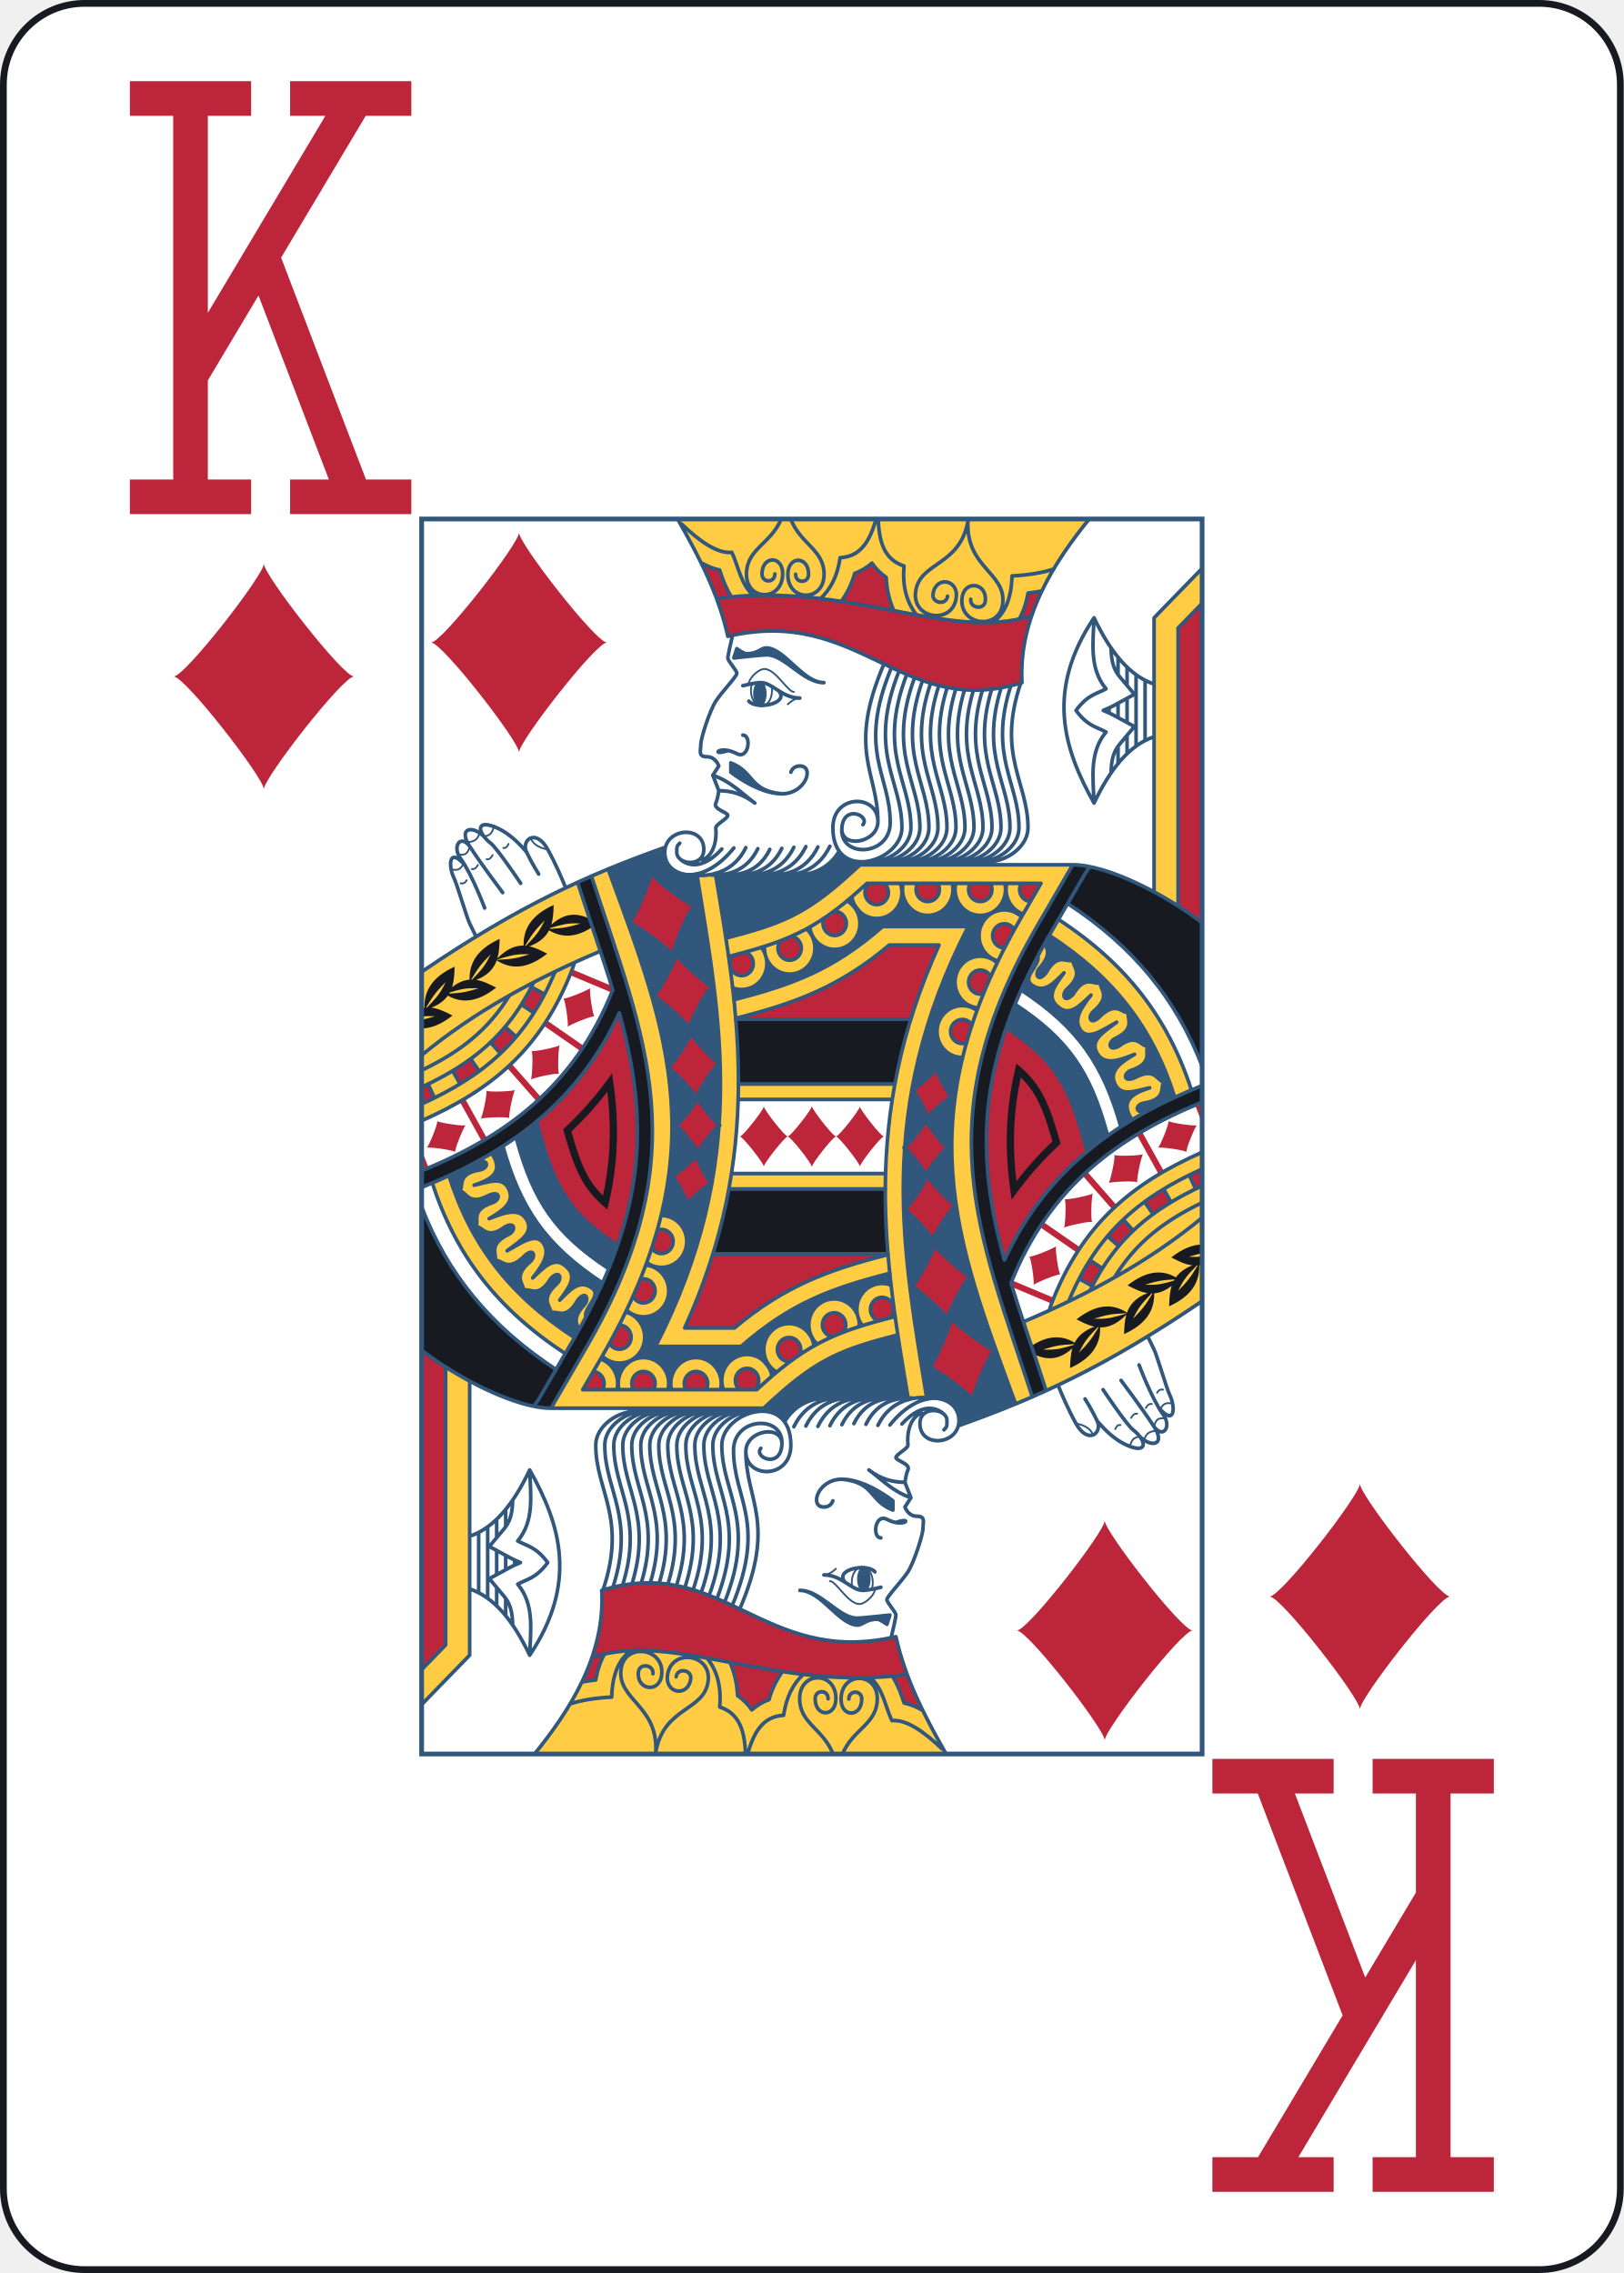
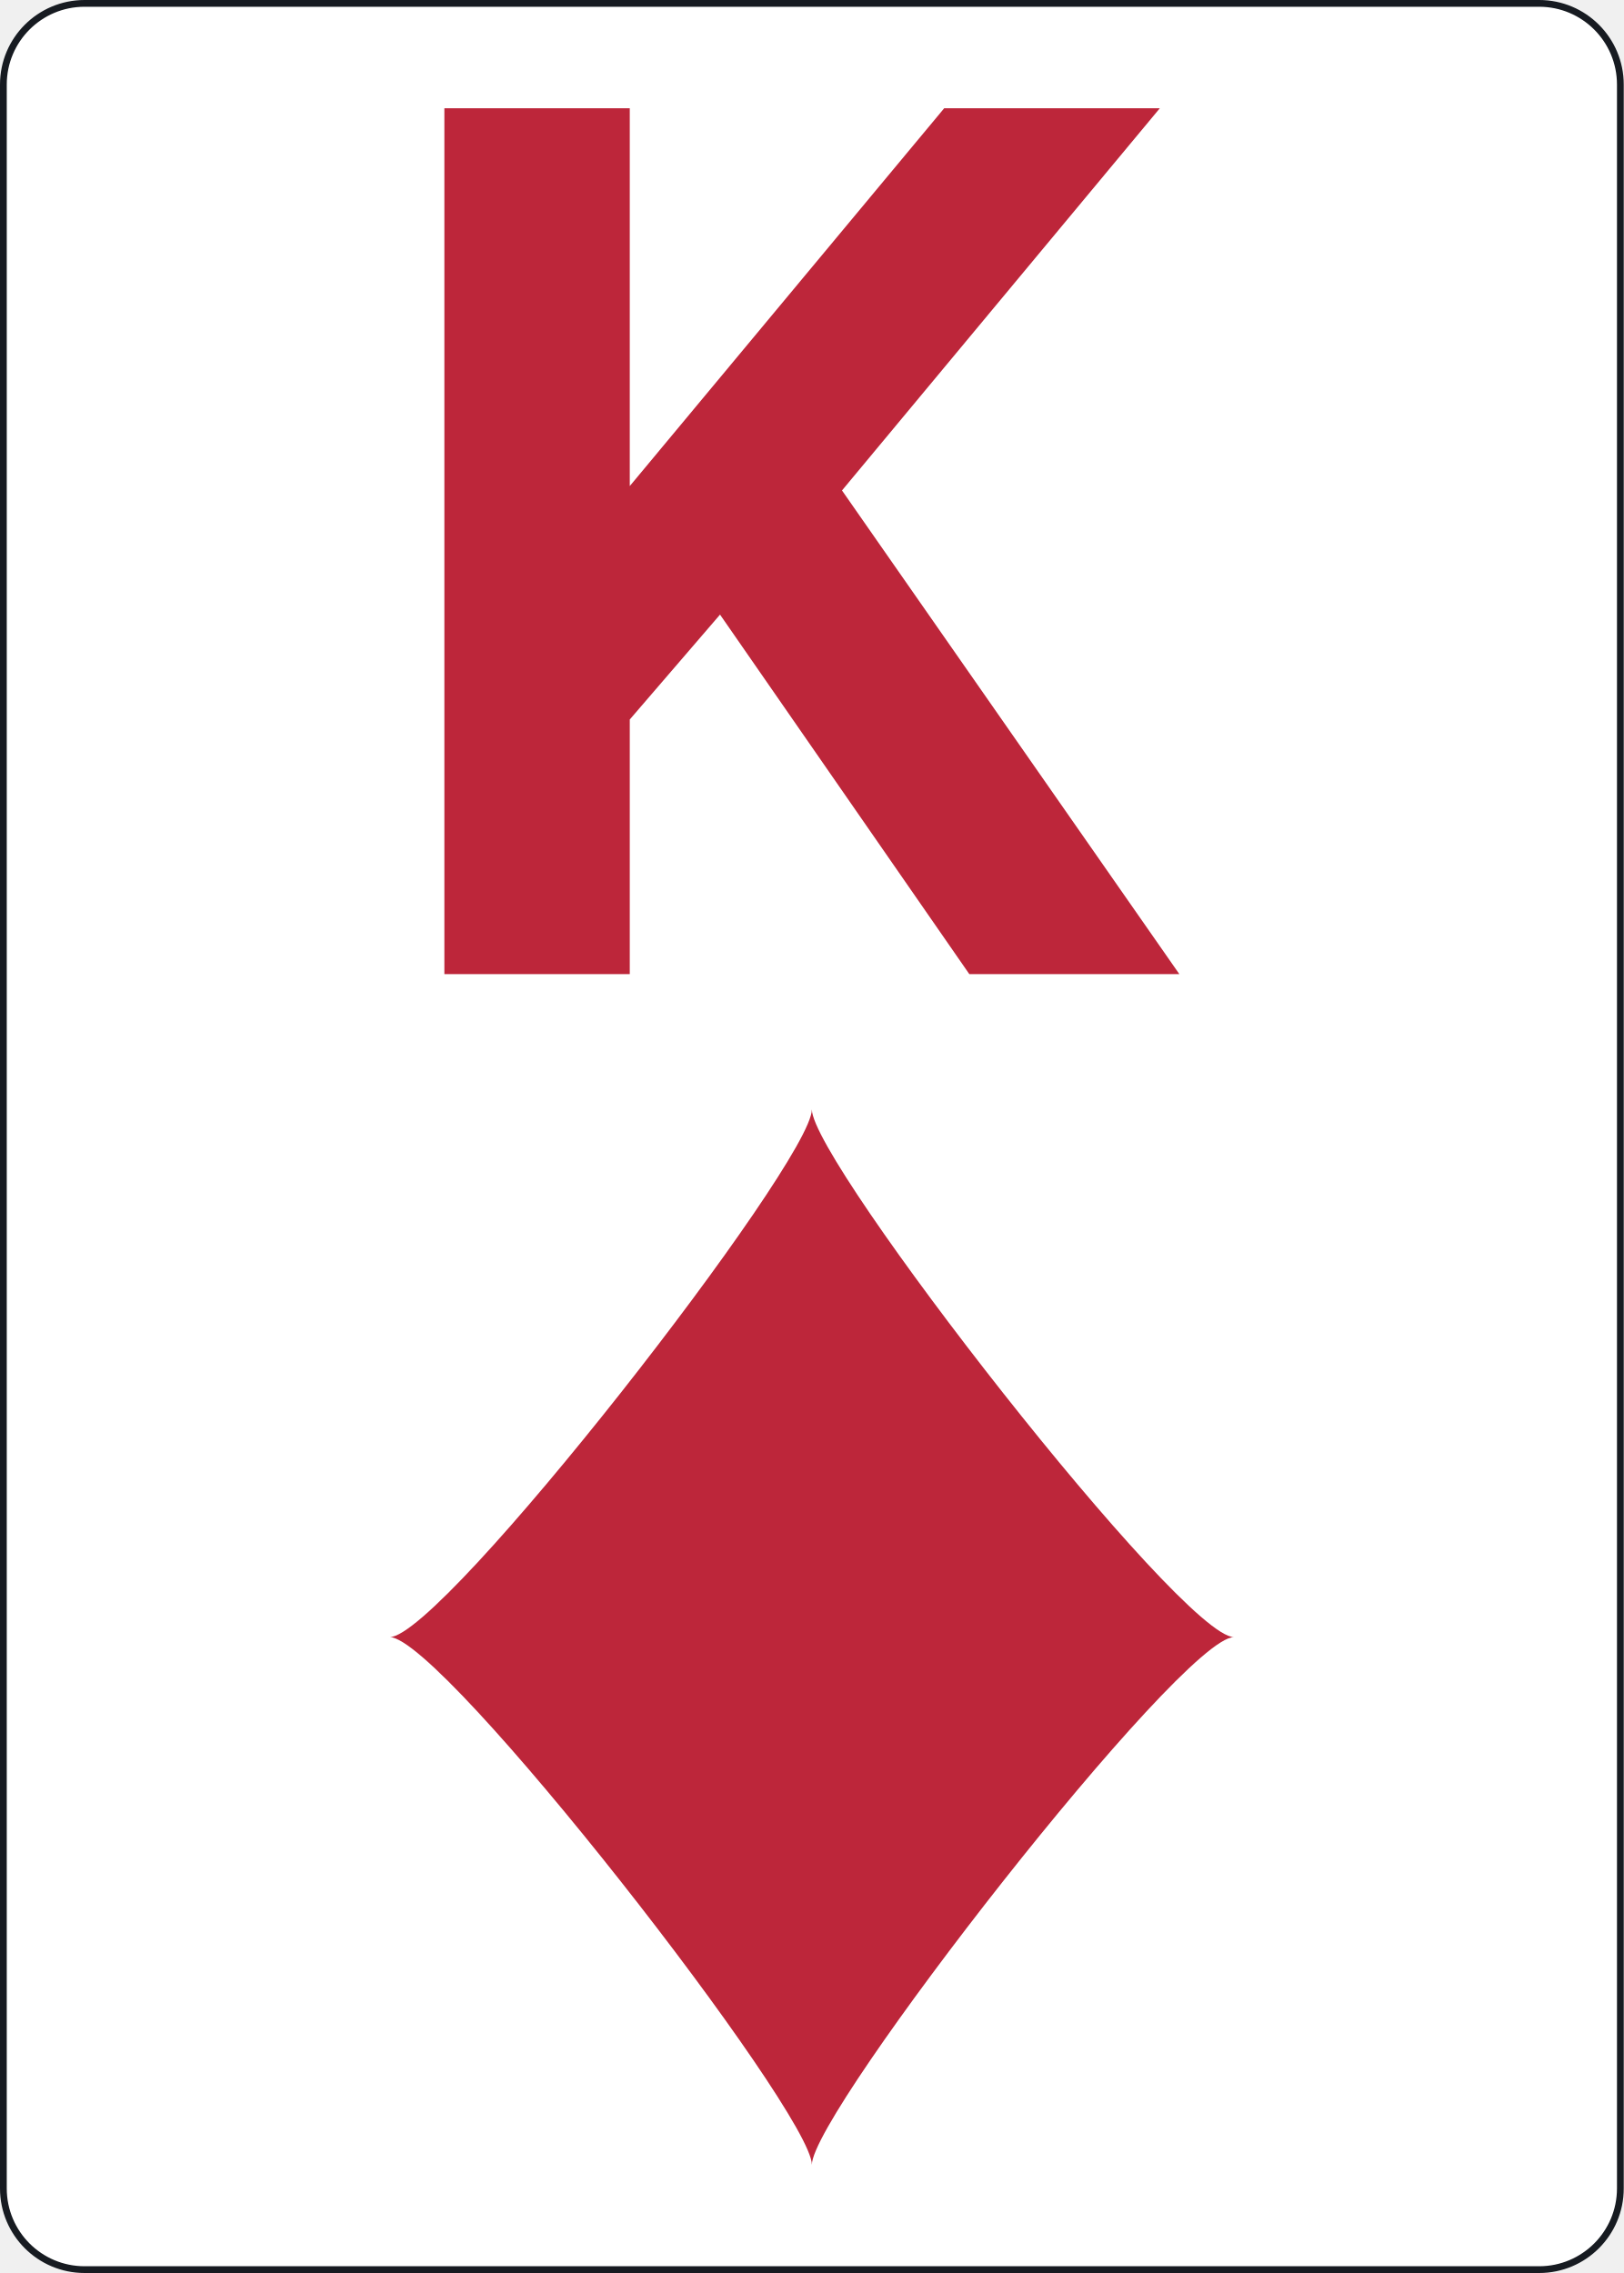
- <svg xmlns="http://www.w3.org/2000/svg" xmlns:xlink="http://www.w3.org/1999/xlink" class="card" face="KD" height="3.5in" preserveAspectRatio="none" viewBox="-120 -168 240 336" width="2.5in">
-   <defs>
-     <symbol id="VDK" viewBox="-500 -500 1000 1000" preserveAspectRatio="xMinYMid">
-       <path d="M-285 -460L-85 -460M-185 -460L-185 460M-285 460L-85 460M85 -460L285 -460M185 -440L-170 155M85 460L285 460M185 440L-10 -70" stroke="#bd263a" stroke-width="80" stroke-linecap="square" stroke-miterlimit="1.5" fill="none" />
-     </symbol>
-     <symbol id="SDK" viewBox="-600 -600 1200 1200" preserveAspectRatio="xMinYMid">
-       <path d="M-400 0C-350 0 0 -450 0 -500C0 -450 350 0 400 0C350 0 0 450 0 500C0 450 -350 0 -400 0Z" fill="#bd263a" />
-     </symbol>
-     <symbol id="DK6" preserveAspectRatio="none" viewBox="0 0 1300 2000">
-       <path stroke="#31577d" stroke-linecap="round" stroke-linejoin="round" stroke-width="3" fill="none" d="M545,265c2.64,-9.531 17.644,-23.57 27.903,-22.032C591.207,245.713 610,280 620,280M630,290c-10,0 -20,10 -20,10M583.008,271.841c0.353,1.98 0.541,4.055 0.541,6.192 0,13.807 -7.835,25 -17.5,25 -9.665,0 -17.5,-11.193 -17.5,-25 0,-4.428 0.806,-8.588 2.22,-12.196M120.802,496.815c-3.725,13.385 -7.12,15.266 -16.172,17.234M96.463,508.491c-3.725,13.385 -11.329,13.379 -20.381,15.348M80.207,529.943c-3.725,13.385 -7.7,14.104 -18.204,13.751M69.59,558.281c-5.031,10.627 -11.039,10.476 -19.656,9.542M181.952,517.242C188.179,532.903 210,535 210,535M65,590c4.797,0.895 7.937,-1.11 10,-5M108.204,551.026c4.797,0.895 7.937,-2.906 10,-6.796M65,590c4.797,0.895 7.937,-1.11 10,-5M136.026,532.691c4.797,0.895 6.654,-2.65 8.717,-6.539M83.686,566.814c4.797,0.895 7.937,-2.65 10,-6.539" />
-       <use xlink:href="#SDK" height="120" width="120" transform="translate(650,1000)scale(1,0.972)rotate(0)translate(-60,-60)" />
-       <use xlink:href="#SDK" height="120" width="120" transform="translate(570,1000)scale(1,0.972)rotate(0)translate(-60,-60)" />
-       <use xlink:href="#SDK" height="170" width="170" transform="translate(400,640)scale(1,0.972)rotate(-15)translate(-85,-85)" stroke="#31577d" stroke-width="42.352" stroke-linejoin="round" stroke-linecap="round" />
-       <use xlink:href="#SDK" height="150" width="150" transform="translate(435,765)scale(1,0.972)rotate(-10)translate(-75,-75)" stroke="#31577d" stroke-width="48" stroke-linejoin="round" stroke-linecap="round" />
-       <use xlink:href="#SDK" height="130" width="130" transform="translate(453,885)scale(1,0.972)rotate(-5)translate(-65,-65)" stroke="#31577d" stroke-width="55.384" stroke-linejoin="round" stroke-linecap="round" />
-       <use xlink:href="#SDK" height="110" width="110" transform="translate(460,982)scale(1,0.972)rotate(0)translate(-55,-55)" stroke="#31577d" stroke-width="65.454" stroke-linejoin="round" stroke-linecap="round" />
-       <use xlink:href="#SDK" height="100" width="100" transform="translate(450,1070)scale(1,0.972)rotate(10)translate(-50,-50)" stroke="#31577d" stroke-width="72" stroke-linejoin="round" stroke-linecap="round" />
-       <use xlink:href="#SDK" height="90" width="90" transform="translate(1259,1000)scale(1,0.972)rotate(60)translate(-45,-45)" />
-       <use xlink:href="#SDK" height="90" width="90" transform="translate(1173,1052)scale(1,0.972)rotate(50)translate(-45,-45)" />
-       <use xlink:href="#SDK" height="90" width="90" transform="translate(1094,1120)scale(1,0.972)rotate(40)translate(-45,-45)" />
-       <use xlink:href="#SDK" height="90" width="90" transform="translate(1038,1209)scale(1,0.972)rotate(30)translate(-45,-45)" />
-     </symbol>
-     <symbol id="DK5" preserveAspectRatio="none" viewBox="0 0 1300 2000">
-       <path stroke="#31577d" stroke-linecap="round" stroke-linejoin="round" stroke-width="6" fill="none" d="M1205,261.182v97.637M1190,252.129V367.871M1175,350.311v29.996M1175,290.406l-10e-5,39.187M1175,239.693v29.996M1160,368.373v27.984M1160,298.355l10e-5,23.289M1160,223.643v27.984M1145,305.873v8.254M520.134,778.543C616.396,754.406 684.392,730.935 767.926,660h142.395c-156.787,297.276 -107.906,528.857 -68.797,765.254M525.766,808.059C620.591,784.352 694.855,758.784 778.836,690h83.006c-131.846,281.901 -89.778,512.978 -51.069,736.045M989.366,1432.945C889.254,1168.199 806.638,966.909 1000.051,642.941L1031.658,590H741.766l-9.922,8.756C653.494,667.888 603.995,685.13 511.713,708.48M1017.097,1421.323C928.021,1156.019 838.469,972.117 1025.811,658.32L1084.508,560H730.424l-18.43,16.26c-74.361,65.612 -115.843,79.924 -204.671,102.393M426.291,0.007C462.762,61.82 494.762,122.796 510,190 730,140 800,325 1000,265 993.852,157.297 1056.123,67.145 1111.966,-0.018M614.759,0.032C631.487,41.41 670.706,49.677 670.34,90.06c-0.408,44.997 -60.979,44.224 -60.335,-0.77 0.435,-30.41 34.906,-29.556 34.477,0.44 -0.215,14.998 -21.763,14.723 -21.548,-0.275M599.096,0.044C581.146,40.794 541.84,48.101 541.051,88.41c-0.88,44.991 59.691,45.764 60.335,0.77 0.435,-30.41 -34.048,-30.436 -34.477,-0.44 -0.215,14.998 21.333,15.273 21.548,0.275M910,3.41c-3.958,75.052 63.504,83.571 57.94,133.177 -5.014,44.699 -73.043,36.172 -67.764,-8.495 3.568,-30.189 42.241,-24.924 38.722,4.854 -1.76,14.889 -25.961,11.855 -24.201,-3.034M910,3.41C896.361,77.248 828.885,68.851 822.732,118.383c-5.544,44.633 62.485,53.162 67.764,8.495 3.568,-30.189 -35.203,-34.632 -38.722,-4.854 -1.76,14.889 22.442,17.923 24.201,3.034M491.884,128.804C710,100 880,200 1015.604,156.595M995.411,161.923C1002.408,149.77 1007.254,135.659 1010,120c8.271,-0.945 15.987,-2.113 23.204,-3.475M951.488,167.374c19.219,-13.488 30.892,-37.153 31.903,-75.195 30.425,-1.548 52.501,-5.644 69.805,-11.195M466.519,71.255c9.446,5.241 19.354,9.279 29.914,11.366 3.985,11.503 8.452,24.997 17.213,39.74 0.763,1.283 1.566,2.56 2.409,3.829M552.628,123.893C531.219,105.072 528.495,78.759 516.729,54.105 491.699,56.297 462.178,35.159 433.183,8.316M698.804,133.696c9.723,-12.91 17.517,-28.178 22.597,-45.676 10.847,-3.769 20.57,-9.546 28.66,-16.604 6.148,8.853 14.187,16.87 23.799,23.219 0.785,19.912 5.349,38.047 12.742,53.992M757.092,0.052C747.112,32.943 733.174,60.761 697.089,62.687 692.459,93.201 680.697,114.38 664.045,129.146M824.538,155.374C808.692,135.989 800.327,110.644 803.527,76.109 768.856,65.234 762.116,34.589 760.381,0.043M0.128,733.28C160.872,627.138 273.947,577.151 405.892,531.565M1084.508,560c58.556,0 155.048,48.393 215.606,93.996M1060.798,648.537c113.096,71.77 182.617,159.57 221.424,276.264M1045.468,674.302c108.824,68.979 172.626,150.486 209.091,262.347M1300.071,886.19C1257.215,777.442 1184.743,691.771 1076.171,622.798M998.735,762.9c94.583,60.402 136.897,120.761 165.899,221.531M988.568,785.964c89.063,57.044 124.762,109.898 152.397,206.618l1.791,6.27M973.923,823.823c78.203,50.361 103.128,90.662 128.581,179.747l5.989,20.963M1045.369,1281.592l3.338,-9.824c51.421,-130.622 135.35,-196.342 251.249,-246.259M1154.091,1227.949c35.812,-56.212 81.928,-90.805 145.814,-120.773M1113.379,1249.43c42.764,-84.642 101.834,-131.066 186.517,-169.544M1077.871,1266.58c47.687,-111.379 119.453,-168.575 222.006,-213.896M970.828,1200.002C1041.668,1050.464 1161.946,971.391 1299.957,917.595M981.741,1237.189C1046.058,1080.041 1161.175,999.873 1299.994,944.443M1002.278,1300.143c108.097,-44.364 209.475,-97.716 297.742,-168.601M970.203,1198.396c-13.491,-48.251 -23.451,-95.134 -27.496,-142.517 -9.688,-113.478 12.898,-231.197 104.568,-384.744l58.697,-98.32 7.089,-9.682M1039.892,1410.606c-19.667,-59.873 -42.017,-121.299 -58.398,-173.96M523.076,810 814.875,810M527.684,915 788.328,915M527.262,940 783.957,940M1113.101,1200.255l20.73,13.447M1142.463,1161.465l18.51,16.033M1168.828,1134.571l16.461,17.846M1204.197,1105.897l14.1,19.81M1236.013,1085.268l12.336,21.066M1278.611,1062.598l10.579,22.262M1095.363,1230.498l21.824,11.578M1220,603.865V160l80,-80M1260,626.748V176.568l39.999,-39.999M1219.982,352.664C1178.5,366.005 1146.587,405.675 1120,460c-1.436,-40.363 -8.306,-82.087 20,-115 -16.063,-8.511 -30.68,-9.463 -50,-35 19.32,-25.537 33.937,-26.489 50,-35 -28.306,-32.913 -21.436,-74.637 -20,-115 26.587,54.325 58.5,93.995 99.982,107.336M1148.301,411.435c0.056,-3.197 0.194,-6.275 0.441,-9.224 1.32,-15.756 4.72,-26.855 14.004,-37.65l24.494,-28.482 -33.195,-17.588c-8.638,-4.577 -14.026,-6.531 -18.703,-8.49 4.677,-1.959 10.065,-3.914 18.703,-8.49l33.195,-17.588 -24.494,-28.482c-9.284,-10.795 -12.684,-21.895 -14.004,-37.65 -0.247,-2.949 -0.385,-6.027 -0.441,-9.224M1120,160c-80.254,116.73 -51.745,210.787 0,300M708.559,618.376A42,42 0 0 1 730,655v0a42,42 0 0 1 -42,42 42,42 0 0 1 -41.598,-36.205M686.029,635.6A19.5,19.5 0 0 1 688,635.5 19.5,19.5 0 0 1 707.5,655 19.5,19.5 0 0 1 688,674.5 19.5,19.5 0 0 1 668.5,655a19.5,19.5 0 0 1 2.091,-8.784M797.229,589.997A42,42 0 0 1 800,605 42,42 0 0 1 758,647 42,42 0 0 1 716.564,611.857M770.453,589.995A19.5,19.5 0 0 1 777.5,605 19.5,19.5 0 0 1 758,624.5 19.5,19.5 0 0 1 738.5,605a19.5,19.5 0 0 1 7.055,-15.012M883.79,589.99A42,42 0 0 1 885,600a42,42 0 0 1 -42,42 42,42 0 0 1 -42,-42 42,42 0 0 1 1.211,-10.012M859.734,589.989A19.5,19.5 0 0 1 862.5,600 19.5,19.5 0 0 1 843,619.5 19.5,19.5 0 0 1 823.5,600a19.5,19.5 0 0 1 2.767,-10.012M971.29,589.99A42,42 0 0 1 972.5,600a42,42 0 0 1 -42,42 42,42 0 0 1 -42,-42 42,42 0 0 1 1.211,-10.012M947.234,589.989A19.5,19.5 0 0 1 950,600 19.5,19.5 0 0 1 930.5,619.5 19.5,19.5 0 0 1 911,600a19.5,19.5 0 0 1 2.767,-10.012M1001.961,639.758A42,42 0 0 1 973.5,600a42,42 0 0 1 1.211,-10.012M1014.087,619.449A19.5,19.5 0 0 1 996,600a19.5,19.5 0 0 1 2.767,-10.012M960.294,715.741A42,42 0 0 1 928.5,675a42,42 0 0 1 42,-42 42,42 0 0 1 28.739,11.372M971.157,694.489A19.5,19.5 0 0 1 970.5,694.5 19.5,19.5 0 0 1 951,675a19.5,19.5 0 0 1 19.5,-19.5 19.5,19.5 0 0 1 16.785,9.575M926.665,791.825A42,42 0 0 1 888.5,750a42,42 0 0 1 42,-42 42,42 0 0 1 28.229,10.901M935.972,768.717A19.5,19.5 0 0 1 930.5,769.5 19.5,19.5 0 0 1 911,750a19.5,19.5 0 0 1 19.5,-19.5 19.5,19.5 0 0 1 17.494,10.885M901.237,871.994A42,42 0 0 1 900.5,872a42,42 0 0 1 -42,-42 42,42 0 0 1 42,-42 42,42 0 0 1 24.636,7.984M907.72,848.114A19.5,19.5 0 0 1 900.5,849.5 19.5,19.5 0 0 1 881,830a19.5,19.5 0 0 1 19.5,-19.5 19.5,19.5 0 0 1 16.278,8.763M641.043,663.734A42,42 0 0 1 655,695a42,42 0 0 1 -42,42 42,42 0 0 1 -42,-42 42,42 0 0 1 0.104,-2.949M615.923,675.72A19.5,19.5 0 0 1 632.5,695 19.5,19.5 0 0 1 613,714.5 19.5,19.5 0 0 1 593.5,695a19.5,19.5 0 0 1 4.158,-12.037M565.706,693.65A42,42 0 0 1 575,720a42,42 0 0 1 -42,42 42,42 0 0 1 -15.083,-2.802M538.79,701.38A19.5,19.5 0 0 1 552.5,720 19.5,19.5 0 0 1 533,739.5 19.5,19.5 0 0 1 513.5,720a19.5,19.5 0 0 1 5.342,-13.409M795.159,246.412C741.578,377.816 800,422.21 800,500c0,55 -115,90 -115,0 0,-55 75,-55 75,-10 0,35 -62.765,44.891 -60,10 3.052,-38.508 47.487,-19.355 35,-5M782.517,240.733C724.777,376.332 780.484,412.89 780.484,491.79 780.484,546.79 695,550 700,500M770,235C708.212,375.321 760,410 760,490M807.997,251.821C758.185,379.052 815,423.287 815,500c0,30.823 -36.118,55.365 -67.872,55.144M821.048,256.901C774.7,380.245 830,424.317 830,500c0,30.823 -36.118,55.365 -67.872,55.144M834.323,261.583C791.102,381.375 845,425.282 845,500c0,30.823 -36.118,55.365 -67.872,55.144M847.748,266.039C807.441,382.477 860,426.216 860,500c0,30.823 -36.118,55.365 -67.872,55.144M861.464,269.818C823.58,383.434 875,427.02 875,500c0,30.823 -36.118,55.365 -67.872,55.144M875.463,272.868C839.501,384.221 890,427.677 890,500c0,30.823 -36.118,55.365 -67.872,55.144M889.737,275.142C855.189,384.816 905,428.171 905,500c0,30.823 -36.118,55.365 -67.872,55.144M904.283,276.596C870.629,385.201 920,428.489 920,500c0,30.823 -36.118,55.365 -67.872,55.144M919.1,277.188C885.809,385.358 935,428.619 935,500c0,30.823 -36.118,55.365 -67.872,55.144M934.195,276.881C900.716,385.277 950,428.552 950,500c0,30.823 -36.118,55.365 -67.872,55.144M949.583,275.634C915.338,384.946 965,428.278 965,500c0,30.823 -36.118,55.365 -67.872,55.144M965.29,273.405C929.663,384.36 980,427.793 980,500c0,30.823 -36.118,55.365 -67.872,55.144M981.353,270.151C943.68,383.519 995,427.091 995,500c0,30.823 -36.118,55.365 -67.872,55.144M997.87,265.686C957.335,382.389 1010,426.142 1010,500c0,30.823 -36.118,55.365 -67.872,55.144M520,532.778C465.796,598.504 405,580 405,540c0,-40 65,-45 65,-5 0,30 -45,25 -45,5 0,-10 0,-10 5,-15M500,534.444c-25.083,26.791 -49.177,31.341 -67.463,18.093M540,532.222c-20,40 -57.915,45.684 -79.403,45.122M560,533.889c-20,40 -55.863,43.196 -77.35,42.634M580,535c-20,40 -55.863,42.085 -77.35,41.523M600,533.333c-20,40 -55.863,43.752 -77.35,43.19M620,531.667c-20,40 -55.863,45.418 -77.35,44.857M640,530.556c-20,40 -55.863,46.529 -77.35,45.968M660,531.111c-20,40 -55.863,45.974 -77.35,45.412M680,530c-20,40 -55.863,47.085 -77.35,46.523M695.523,538.013c-20.53,32.953 -52.907,39.032 -72.873,38.511M517.827,188.827C514.886,200.909 510,221.505 510,225c0,5 15,20 15,25 0,5 -25,30 -35,45 -10,15 -25,60 -25,70 0,10 -5,20 10,20 15,0 20,15 20,15l-10,15 10,25c0,0 -1.838,13.675 -5,20 -5,10 20,15 20,20 0,5 -20.437,15.019 -20,20 3.908,44.548 -24.383,56.24 -25,50M535,350c15,0 10,40 -10,30 -30,-15 -45,5 -15,-5M615,410c2.205,-6.063 7.383,-10 15,-10 25,0 10,45 -30,45 -40,0 -85,-35 -85,-35v-15c40,15 30,45 85,50M495,440c20,0 40,5 60,20 -22.925,-16.544 -40,-35 -70,-45M525,210l-5,15c0,0 45,-5 55,-5 30,0 60,45 95,45 -35,0 -65,-55 -95.29,-56.161 -9.993,-0.383 -13.614,9.419 -33.614,9.419C536.382,218.258 525,210 525,210v0M630,290c-30,0 -45.346,-24.918 -65,-25 -10.138,-0.042 -30,5 -30,5M595.871,279.644C610.873,299.647 557.374,309.072 545,295M239.869,597.116C233.831,582.484 222.966,557.691 210,535c-20,-35 -45,-15 -35,5 10,20 20,35 20,35M175.29,539.935C173.609,538.913 154.066,512.457 125,500c-35,-15 -33.238,7.222 -10,25 11.232,8.593 50,65 50,65M105,515.29C85,495 60,500 80,530c20,30 55,75 55,75M80,530c-15,-20 -30,0 -15,20 18.974,25.298 40,80 40,80M72.032,560.581C45,530 44.064,561.807 54.064,581.807 59.064,591.807 75,645 80,655l10.701,21.402M1037.564,687.87c4.723,7.868 11.471,18.196 -8.343,39.341 -9.126,9.74 -2.687,24.18 10.778,7.789 20,-35 35,-15 45.124,-20.988 -2.689,9.832 20.209,20.598 -10.091,47.185C1065,770 1070,785 1085,770c21.131,-34.329 35.471,-13.85 45.785,-19.505 -3.009,9.739 19.527,21.246 -11.625,46.831 -10.315,8.471 -5.807,23.626 9.675,9.124 29.05,-27.948 37.808,-4.532 49.209,-7.426 -5.35,8.677 13.588,25.457 -22.975,42.431 -12.106,5.62 -11.535,21.421 6.008,12.4 31.172,-23.044 37.003,1.267 48.672,-0.212 -6.37,7.958 10.376,26.927 -27.988,39.306 -12.702,4.099 -14.066,19.851 5.655,12.036 35.69,-18.741 37.573,6.188 49.328,6.588 -7.557,6.841 5.952,28.236 -33.894,34.343 -13.193,2.022 -17.049,17.356 3.665,12.783M1026.493,707.762c4.572,14.621 -28.113,34.819 -9.701,47.174 20.48,13.743 35.303,-2.517 53.208,-19.936 -14.905,20.047 -30.697,38.701 -10,55 19.435,16.731 36.52,-2.195 54.984,-19.021 -15.551,19.55 -29.984,39.021 -17.594,56.48 12.792,18.024 38.142,-0.888 60.229,-12.558 -19.949,15.036 -45.281,28.286 -32.619,50.099 12.547,21.614 39.189,10.789 62.536,1.905C1165.9,879.391 1144.168,892.816 1155,915c10.372,21.24 33.237,11.175 57.702,6.126 -23.926,7.689 -52.164,19.089 -29.302,51.671" />
-     </symbol>
-     <symbol id="DK4" preserveAspectRatio="none" viewBox="0 0 1300 2000">
-       <path fill="#171b21" d="M1084.508,560l-58.697,98.32c-187.341,313.797 -97.789,497.698 -8.713,763.002l23.092,-10.266 -57.762,-175.512C1046.875,1079.487 1161.668,999.68 1300,944.443V917.615C1161.979,971.411 1041.672,1050.455 970.828,1200.002l0.795,2.709 -1.42,-4.314c-13.491,-48.251 -23.451,-95.135 -27.496,-142.518 -9.688,-113.478 12.898,-231.197 104.568,-384.744l58.697,-98.32 -29.781,49.916C1184.687,691.728 1257.135,777.351 1300,886.016V653.916C1247.887,614.69 1169.327,573.443 1112.02,562.904l-0.064,0.107zM220,625c-38.243,16.869 -50.73,39.82 -50.184,65.85 -13.29,-0.348 -27.534,4.811 -43.621,20.596C129.141,701.541 129.613,690.786 130,680 91.688,696.899 79.224,719.903 79.818,745.99 70.668,746.731 61.03,750.275 50.633,758.205 54.076,747.821 54.59,736.429 55,725 16.463,741.999 4.078,765.174 4.83,791.451 3.236,791.66 1.626,791.963 0,792.354v13.449C6.455,804.98 13.029,804.849 22.26,805.217 13.211,807.838 6.837,809.679 0,811.016v13.971c15.197,7.2e-4 32.097,-6.118 51.395,-20.848 -11.463,-5.788 -22.95,-11.437 -35.184,-12.781 13.191,-5.09 21.793,-11.762 27.439,-19.451 22.217,12.236 47.947,11.85 80.484,-12.984 -10.803,-5.455 -21.628,-10.784 -33.078,-12.506 19.825,-7.612 29.328,-18.781 34.014,-31.607 23.029,14.305 49.765,15.292 84.064,-10.887 -9.735,-4.916 -19.487,-9.734 -29.699,-11.9 17.505,-6.371 27.302,-15.398 32.848,-25.889 22.528,13.014 48.645,13.135 81.852,-12.211 -23.778,-12.007 -47.654,-23.447 -78.109,3.057C219.116,646.927 219.606,635.981 220,625Zm-15,25c-9.295,18.589 -14.428,24.37 -31.143,41.131 -0.468,-0.051 -0.936,-0.103 -1.406,-0.141C185.522,669.587 190.885,664.115 205,650Zm52.279,4.807c2.377,0.016 4.928,0.082 7.721,0.193 -19.154,5.548 -26.54,7.606 -51.529,8.73 0.201,-0.437 0.382,-0.881 0.57,-1.322 19.619,-5.653 27.964,-7.704 43.238,-7.602zm-85,50c2.377,0.016 4.928,0.082 7.721,0.193 -19.935,5.775 -27.006,7.775 -54.58,8.869 0.053,-0.152 0.095,-0.308 0.146,-0.461 22.238,-6.438 30.551,-8.71 46.713,-8.602zM115,705c-9.241,18.483 -14.365,24.3 -30.852,40.84 -0.535,-0.007 -1.073,-8e-5 -1.611,0.012C95.545,724.565 100.916,719.084 115,705ZM40,750C30.713,768.575 25.582,774.362 8.898,791.092 8.378,791.113 7.854,791.152 7.33,791.191 20.491,769.62 25.841,764.159 40,750Zm47.279,9.807c2.377,0.016 4.928,0.082 7.721,0.193 -18.542,5.371 -26.021,7.474 -49.139,8.623 0.419,-0.687 0.814,-1.383 1.193,-2.084 17.576,-5.021 25.721,-6.83 40.225,-6.732zM523.076,810 527.684,915H788.328L814.875,810Zm467.709,71.871 -2.305,9.463c-13.936,57.217 -16.337,109.636 -11.896,161.652 0.997,11.684 2.414,23.387 4.166,35.131l2.119,14.211 8.615,-11.498c21.298,-28.422 44.77,-53.825 69.992,-76.621l2.783,-2.516 -1.043,-3.606c-17.22,-59.464 -30.254,-90.3 -65.016,-119.902zm7.127,22.383c26.414,25.135 37.62,51.977 52.734,103.687 -21.305,19.517 -41.323,40.983 -59.904,64.463 -0.855,-6.832 -1.621,-13.647 -2.201,-20.438 -4.087,-47.877 -2.144,-95.767 9.371,-147.713z" />
-     </symbol>
-     <symbol id="DK3" preserveAspectRatio="none" viewBox="0 0 1300 2000">
-       <path fill="#31577d" d="M600,445c-40,0 -85,-35 -85,-35v-15c40,15 30,45 85,50M525,210l-5,15c0,0 45,-5 55,-5 30,0 60,45 95,45 -35,0 -65,-55 -95.29,-56.161 -9.993,-0.383 -13.614,9.419 -33.614,9.419C536.382,218.258 525,210 525,210ZM574.667,283.061a11.249,20.385 0 0 1 -11.249,20.385 11.249,20.385 0 0 1 -11.249,-20.385 11.249,20.385 0 0 1 11.249,-20.385 11.249,20.385 0 0 1 11.249,20.385zM489.009,572.698l133.641,3.825c19.965,0.522 52.342,-5.558 72.988,-38.356 8.822,11.653 21.897,16.73 35.872,16.969l-1.087,4.864 -18.43,16.26c-74.361,65.612 -115.843,79.924 -204.951,102.132 -5.836,-35.709 -11.98,-70.798 -18.034,-105.693zM800,605c0,23.196 -18.804,42 -42,42 -29.839,0.637 -35.202,-40.062 -49.393,-28.596C721.821,625.845 730,639.832 730,655c0,23.196 -18.804,42 -42,42 -20.928,0 -38.655,-15.406 -41.584,-36.119 -1.783,0.981 -3.565,1.936 -5.35,2.877C649.933,671.723 655,683.08 655,695c0,23.196 -18.804,42 -42,42 -17.875,0 -33.131,-11.171 -39.195,-26.908C574.588,713.315 575,716.639 575,720c0,23.196 -18.804,42 -42,42 -5.157,0 -10.269,-0.949 -15.082,-2.801l2.217,19.344C616.397,754.406 684.392,730.935 767.926,660h142.395c-156.787,297.276 -107.906,528.857 -68.797,765.254 30.599,0.378 51.772,10.196 52.529,40.46l95.313,-32.769C915.034,1236.375 850.349,1074.787 901.131,871.994 900.92,871.997 900.71,872 900.5,872c-23.196,0 -42,-18.804 -42,-42 0,-23.196 18.804,-42 42,-42 8.804,0 17.383,2.768 24.527,7.908 0.513,-1.363 1.03,-2.727 1.553,-4.094C905.003,789.792 888.5,771.681 888.5,750c0,-23.196 18.804,-42 42,-42 10.39,0 20.407,3.853 28.121,10.809 0.51,-1.034 1.019,-2.069 1.535,-3.105C941.543,710.973 928.5,694.217 928.5,675c0,-23.196 18.804,-42 42,-42 10.667,0 20.933,4.058 28.717,11.352 0.28,-0.471 0.553,-0.939 0.834,-1.41l1.902,-3.186C984.939,633.958 973.5,617.975 973.5,600c0,-3.37 0.407,-6.727 1.209,-10h-3.418c0.802,3.273 1.209,6.63 1.209,10 0,23.196 -18.804,42 -42,42 -23.196,0 -42,-18.804 -42,-42 0,-3.37 0.407,-6.727 1.209,-10h-5.918c0.802,3.273 1.209,6.63 1.209,10 0,23.196 -18.804,42 -42,42 -23.196,0 -42,-18.804 -42,-42 0,-3.37 0.407,-6.727 1.209,-10 -9.2,-1.207 -2.261,7.468 -2.209,15zm175.104,-15 55.566,1.654 0.988,-1.654zM998.735,762.9c94.583,60.402 136.897,120.761 165.899,221.531L1183.4,972.797c-22.862,-32.583 5.376,-43.982 29.302,-51.671 -24.465,5.049 -47.331,15.115 -57.702,-6.126 -10.832,-22.184 10.9,-35.609 32.536,-48.095 -23.348,8.883 -49.99,19.709 -62.536,-1.905 -12.662,-21.813 12.67,-35.063 32.619,-50.099 -22.087,11.67 -47.437,30.582 -60.229,12.558C1085,810 1099.433,790.529 1114.984,770.979 1096.52,787.805 1079.435,806.731 1060,790c-20.697,-16.299 -4.905,-34.953 10,-55 -17.905,17.419 -32.729,33.679 -53.208,19.936 -18.412,-12.355 14.274,-32.553 9.701,-47.174m228.066,228.887C1218.094,824.788 1154.292,743.281 1045.468,674.302l-7.904,13.568c4.723,7.868 11.471,18.196 -8.343,39.341 -9.126,9.74 -2.687,24.18 10.778,7.789 20,-35 35,-15 45.124,-20.988 -2.689,9.832 20.209,20.598 -10.091,47.185C1065,770 1070,785 1085,770c21.131,-34.329 35.471,-13.85 45.785,-19.505 -3.009,9.739 19.527,21.246 -11.625,46.831 -10.315,8.471 -5.807,23.626 9.675,9.124 29.05,-27.948 37.808,-4.532 49.209,-7.426 -5.35,8.677 13.588,25.457 -22.975,42.431 -12.106,5.62 -11.535,21.421 6.008,12.4 31.172,-23.044 37.003,1.267 48.672,-0.212 -6.37,7.958 10.376,26.927 -27.988,39.306 -12.702,4.099 -14.066,19.851 5.655,12.036 35.69,-18.741 37.573,6.188 49.328,6.588 -7.557,6.841 5.952,28.236 -33.894,34.343 -13.193,2.022 -17.049,17.356 3.665,12.783zM1142.756,998.852l-1.791,-6.27C1113.331,895.862 1077.631,843.008 988.568,785.964l-14.645,37.859c78.203,50.361 103.128,90.662 128.581,179.747l5.989,20.963" />
-     </symbol>
-     <symbol id="DK2" preserveAspectRatio="none" viewBox="0 0 1300 2000">
-       <path fill="#bd263a" d="M750.061,71.416c-8.09,7.058 -17.813,12.834 -28.66,16.604 -5.08,17.498 -12.873,32.766 -23.09,45.496 -57.344,-8.466 -118.21,-13.386 -182.865,-7.311 -0.234,-1.283 -1.036,-2.56 -1.799,-3.844C504.886,107.618 500.418,94.124 496.434,82.621 485.874,80.534 475.965,76.498 466.756,72.613 485.609,111.419 500.836,149.583 510,190c220,-50 290,135 490,75 -3.103,-54.365 11.226,-104.257 33.283,-148.727 -7.295,1.614 -15.012,2.782 -23.283,3.727 -2.746,15.659 -7.591,29.77 -15.182,42.076 -62.438,13.153 -131.213,0.635 -208.168,-13.49 -7.44,-15.904 -12.004,-34.04 -12.789,-53.951C764.249,88.286 756.208,80.269 750.061,71.416ZM1300,136.57l-40,39.998 1.262,450.93c14.241,8.907 27.212,17.772 38.738,26.432zm-186.938,426.562 -7.09,9.682 -58.697,98.32zm-88.004,26.094c-8.764,0.254 -24.385,4.427 -26.291,0.762C996.957,593.014 996,596.474 996,600c0,10.221 7.893,18.709 18.088,19.449 -2.566,-4.934 19.251,-23.801 16.686,-28.734 -0.635,-1.222 -2.794,-1.573 -5.715,-1.488zm-279.504,0.762C741.086,593.693 738.5,599.195 738.5,605c0,10.77 8.73,19.5 19.5,19.5 10.77,0 19.5,-8.73 19.5,-19.5 0,-5.801 -2.583,-11.301 -7.047,-15.006zm80.713,0C824.457,593.014 823.5,596.474 823.5,600c0,10.77 8.73,19.5 19.5,19.5 10.77,0 19.5,-8.73 19.5,-19.5 0,-3.526 -0.956,-6.986 -2.766,-10.012zm87.5,0C911.957,593.014 911,596.474 911,600c0,10.77 8.73,19.5 19.5,19.5 10.77,0 19.5,-8.73 19.5,-19.5 0,-3.526 -0.956,-6.986 -2.766,-10.012zM688,635.5c-0.658,0 -1.316,0.033 -1.971,0.1l-15.439,10.615C669.215,648.939 668.5,651.949 668.5,655c0,10.77 8.73,19.5 19.5,19.5 10.77,0 19.5,-8.73 19.5,-19.5 0,-10.77 -8.73,-19.5 -19.5,-19.5zm282.5,20c-10.77,0 -19.5,8.73 -19.5,19.5 0,10.77 8.73,19.5 19.5,19.5 0.219,0 0.437,-0.005 0.656,-0.012l16.129,-29.414C983.776,659.14 977.394,655.5 970.5,655.5Zm-354.578,20.221 -18.264,7.242C594.964,686.397 593.5,690.635 593.5,695c0,10.77 8.73,19.5 19.5,19.5 10.77,0 19.5,-8.73 19.5,-19.5 0,-9.641 -7.046,-17.834 -16.578,-19.279zM778.836,690c-83.981,68.784 -158.246,94.352 -254.416,119.029l290.469,0.773C827.249,770.72 842.715,730.895 861.842,690ZM538.791,701.379 518.842,706.592C515.412,710.214 513.5,715.012 513.5,720c0,10.77 8.73,19.5 19.5,19.5 10.77,0 19.5,-8.73 19.5,-19.5 0,-8.539 -5.555,-16.085 -13.709,-18.621zM930.5,730.5c-10.77,0 -19.5,8.73 -19.5,19.5 0,10.77 8.73,19.5 19.5,19.5 1.852,0 3.695,-0.264 5.473,-0.783l12.021,-27.332C944.712,734.721 937.928,730.5 930.5,730.5Zm-30,80c-10.77,0 -19.5,8.73 -19.5,19.5 0,10.77 8.73,19.5 19.5,19.5 2.473,0 4.924,-0.471 7.221,-1.387l9.057,-28.85C913.169,813.793 907.054,810.5 900.5,810.5Zm73.379,13.072c-30.287,84.62 -37.401,159.34 -31.172,232.307 4.045,47.383 14.005,94.266 27.809,143.32 35.467,-73.406 82.796,-130.262 138.201,-174.976l-6.213,-20.652c-25.453,-89.086 -50.378,-129.386 -128.625,-179.998zm323.728,121.934 -9.275,3.736 11.668,28.965v-26.762zm-97.826,46.551 -8.687,4.953 36.732,64.4 8.685,-4.955zM1300,1054.014l-21.389,8.584 10.578,22.262 10.81,-4.838zm-191.68,2.728 -7.414,6.711 49.477,54.662 7.414,-6.709zm127.693,28.525 -31.816,20.629 14.1,19.811 30.053,-19.373zm-67.186,49.303 -26.365,26.895 18.51,16.033 24.316,-25.082zm-133.647,3.555 -5.588,8.293 61.828,41.656 5.588,-8.293zm77.92,62.129 -17.738,30.244 21.824,11.578 16.645,-28.375zm-129.352,32.91 -3.77,9.262 69.168,28.16 3.772,-9.262z" />
-     </symbol>
-     <symbol id="DK1" preserveAspectRatio="none" viewBox="0 0 1300 2000">
-       <path fill="#FC4" d="M426.281 0C462.753 61.814 494.762 122.794 510 190C730 140 800 325 1000 265C993.852 157.302 1056.115 67.163 1111.957 0L426.281 0zM1300 80L1220 160L1220.459 604.092C1249.616 619.405 1277.339 636.87 1300 653.92L1300 80zM730.424 560L711.994 576.26C637.633 641.872 596.151 656.183 507.322 678.652L525.766 808.059C620.591 784.352 694.855 758.784 778.836 690L861.842 690C825.058 768.647 801.824 843.335 788.264 915L527.684 915L527.262 940L783.893 940C755.889 1115.123 784.125 1272.482 810.773 1426.045C859.06 1422.486 905.718 1420.394 895 1470L1017.098 1421.322C928.022 1156.018 838.469 972.117 1025.811 658.32L1084.508 560L730.424 560zM1060.797 648.537L1045.469 674.303C1154.293 743.282 1218.094 824.787 1254.559 936.648L1282.223 924.801C1243.415 808.107 1173.893 720.307 1060.797 648.537zM1037.564 687.869L1026.492 707.762C1031.065 722.383 998.379 742.58 1016.791 754.936C1037.271 768.678 1052.094 752.419 1070 735C1055.095 755.047 1039.303 773.701 1060 790C1079.435 806.731 1096.52 787.804 1114.984 770.979C1099.434 790.529 1085.001 810 1097.391 827.459C1110.182 845.483 1135.532 826.57 1157.619 814.9C1137.67 829.937 1112.338 843.187 1125 865C1137.547 886.614 1164.189 875.789 1187.537 866.906C1165.901 879.392 1144.168 892.816 1155 915C1165.372 936.24 1188.238 926.174 1212.703 921.125C1188.777 928.814 1160.539 940.214 1183.4 972.797L1206.514 958.699C1185.799 963.272 1189.656 947.938 1202.85 945.916C1242.696 939.809 1229.187 918.413 1236.744 911.572C1224.989 911.173 1223.106 886.243 1187.416 904.984C1167.695 912.8 1169.057 897.048 1181.76 892.949C1220.123 880.57 1203.378 861.6 1209.748 853.643C1198.079 855.121 1192.248 830.812 1161.076 853.855C1143.534 862.877 1142.962 847.075 1155.068 841.455C1191.632 824.481 1172.693 807.7 1178.043 799.023C1166.642 801.917 1157.884 778.501 1128.834 806.449C1113.353 820.952 1108.845 805.797 1119.16 797.326C1150.312 771.742 1127.776 760.236 1130.785 750.496C1120.471 756.151 1106.131 735.671 1085 770C1070 785 1065 770 1075.033 761.197C1105.334 734.61 1082.434 723.844 1085.123 714.012C1074.999 720 1060 700 1040 735C1026.534 751.391 1020.096 736.951 1029.223 727.211C1049.037 706.066 1042.287 695.737 1037.564 687.869zM1300 1025.496C1184.082 1075.415 1100.133 1141.132 1048.707 1271.768L1045.547 1281.617C1031.376 1287.987 1016.888 1294.146 1002.258 1299.965C1014.443 1335.68 1027.685 1373.443 1040.189 1411.057C1119.216 1376.547 1200.51 1332.304 1300 1266.605L1300 1025.496z" />
-     </symbol>
-     <rect id="XDK" width="164.8" height="260.8" x="-82.4" y="-130.4" />
-   </defs>
-   <rect width="239" height="335" x="-119.5" y="-167.5" rx="12" ry="12" fill="white" stroke="#171b21" />
-   <g transform="scale(0.7)">
-     <use width="164.8" height="260.8" x="-82.4" y="-130.4" xlink:href="#DK1" />
-     <use transform="rotate(180)" width="164.8" height="260.8" x="-82.4" y="-130.4" xlink:href="#DK1" />
-     <use width="164.8" height="260.8" x="-82.4" y="-130.4" xlink:href="#DK2" />
-     <use transform="rotate(180)" width="164.8" height="260.8" x="-82.4" y="-130.4" xlink:href="#DK2" />
-     <use width="164.8" height="260.8" x="-82.4" y="-130.4" xlink:href="#DK3" />
-     <use transform="rotate(180)" width="164.8" height="260.8" x="-82.4" y="-130.4" xlink:href="#DK3" />
-     <use width="164.8" height="260.8" x="-82.4" y="-130.4" xlink:href="#DK4" />
-     <use transform="rotate(180)" width="164.8" height="260.8" x="-82.4" y="-130.4" xlink:href="#DK4" />
-     <use width="164.8" height="260.8" x="-82.4" y="-130.4" xlink:href="#DK5" />
-     <use transform="rotate(180)" width="164.8" height="260.8" x="-82.4" y="-130.4" xlink:href="#DK5" />
-     <use width="164.8" height="260.8" x="-82.4" y="-130.4" xlink:href="#DK6" />
-     <use transform="rotate(180)" width="164.8" height="260.8" x="-82.4" y="-130.4" xlink:href="#DK6" />
-     <use xlink:href="#SDK" height="55.68" width="55.68" x="-89.68" y="-132.16" />
-     <g transform="rotate(180)">
-       <use xlink:href="#SDK" height="55.68" width="55.68" x="-89.68" y="-132.16" />
-     </g>
-     <use xlink:href="#XDK" stroke="#31577d" fill="none" />
-   </g>
-   <g>
-     <use xlink:href="#VDK" height="64" width="64" x="-112" y="-156" />
-     <use xlink:href="#SDK" height="40" width="40" x="-101" y="-88" />
-   </g>
-   <g transform="rotate(180)">
-     <use xlink:href="#VDK" height="64" width="64" x="-112" y="-156" />
-     <use xlink:href="#SDK" height="40" width="40" x="-101" y="-88" />
+ <svg xmlns="http://www.w3.org/2000/svg" class="card" face="KD" viewBox="-120 -168 240 336" width="240" height="336">
+   <rect x="-119.5" y="-167.5" width="239" height="335" rx="12" fill="white" stroke="#171b21" />
+   <g fill="#bd263a">
+     <path id="rank" d="M-54.319 -24V-152H-26.916V-96.148L19.561 -152H51.434L4.453 -95.5L54.319 -24H23.275L-13.575 -77.147L-26.916 -61.643V-24Z" />
+     <path id="suit" d="M-62.4 74C-54.6 74 0 3.8 0 -4C0 3.8 54.6 74 62.4 74C54.6 74 0 144.2 0 152C0 144.2 -54.6 74 -62.4 74Z" />
  </g>
</svg>
